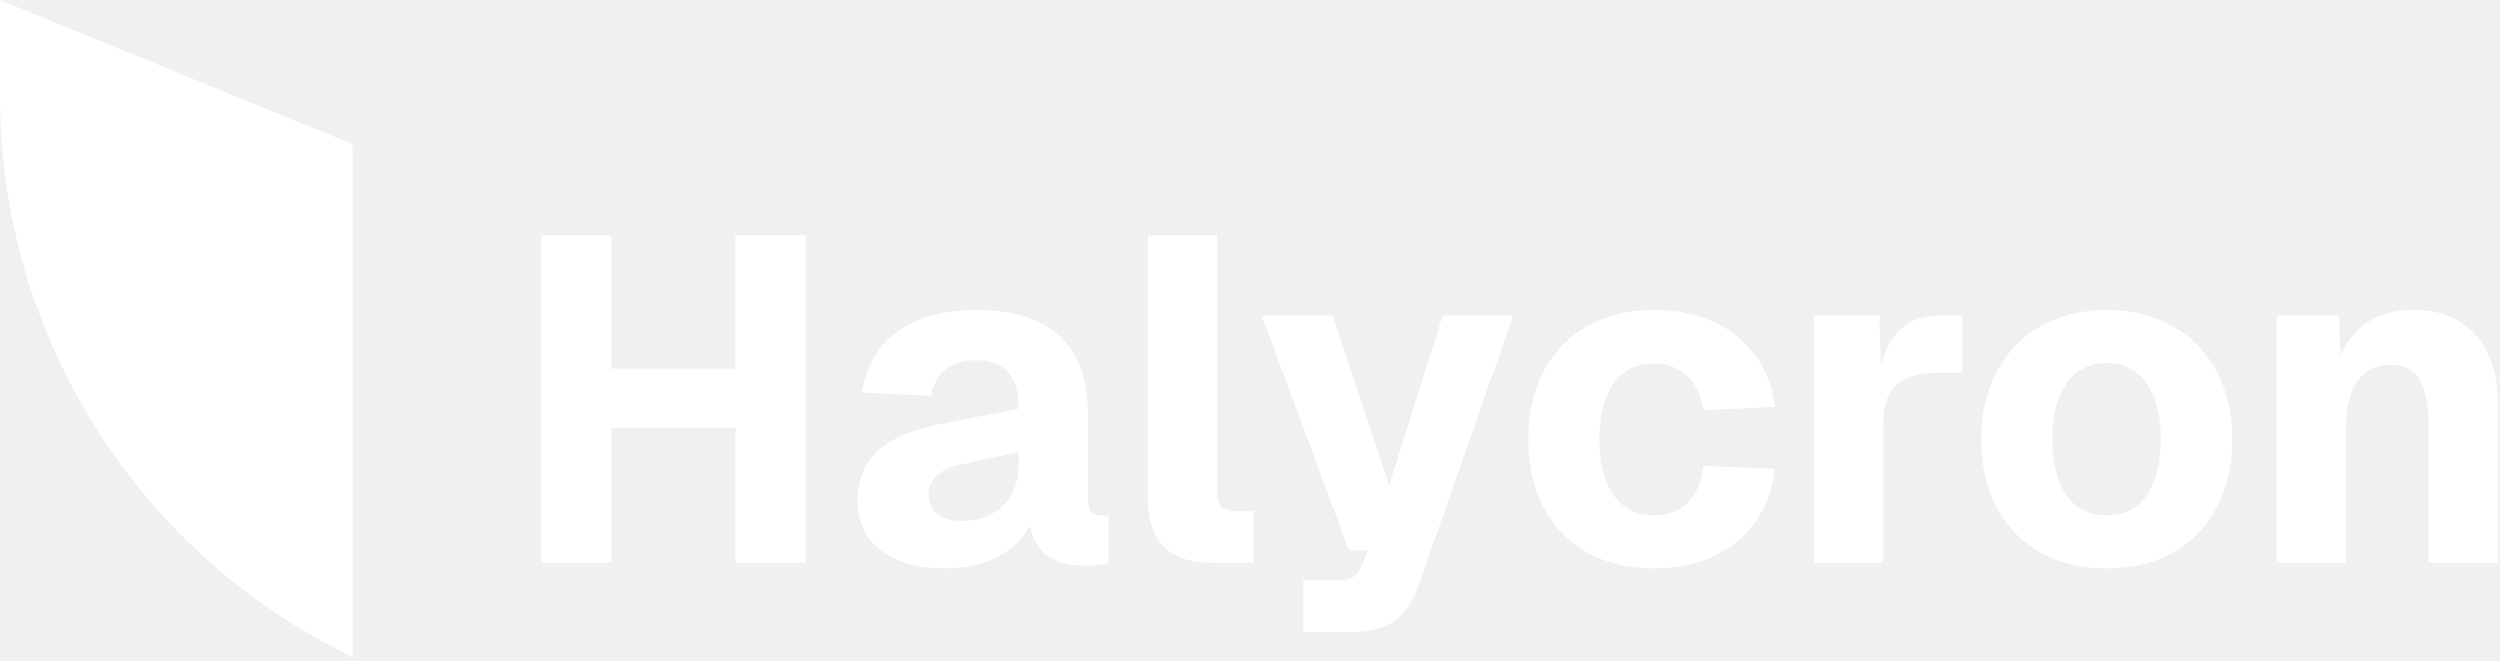
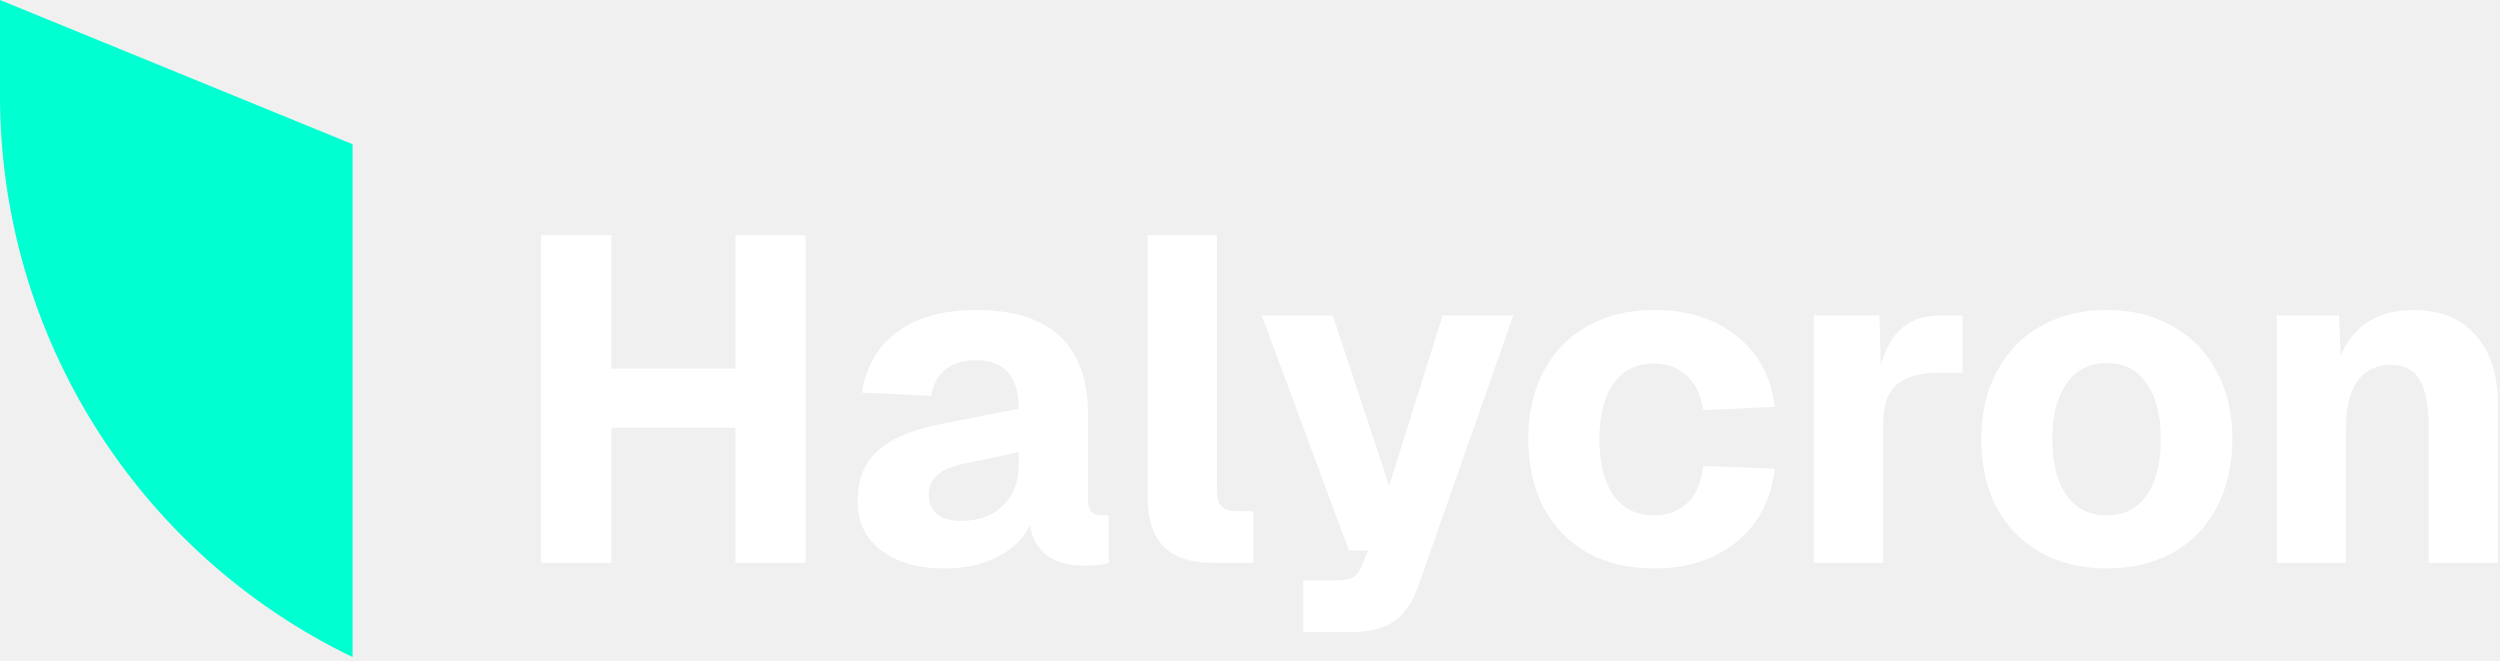
<svg xmlns="http://www.w3.org/2000/svg" width="390" height="103" viewBox="0 0 390 103" fill="none">
  <path d="M84.419 36.689H95.363V57.497H114.731V36.689H125.675V87.809H114.731V66.713H95.363V87.809H84.419V36.689Z" fill="white" />
  <path d="M147.325 88.673C143.245 88.673 139.957 87.737 137.461 85.865C135.013 83.993 133.789 81.425 133.789 78.161C133.789 74.849 134.821 72.257 136.885 70.385C138.949 68.465 142.141 67.073 146.461 66.209L158.917 63.761C158.917 58.721 156.709 56.201 152.293 56.201C148.309 56.201 145.957 58.049 145.237 61.745L134.437 61.241C135.157 57.017 137.053 53.825 140.125 51.665C143.197 49.457 147.253 48.353 152.293 48.353C158.053 48.353 162.397 49.721 165.325 52.457C168.253 55.193 169.717 59.201 169.717 64.481V77.657C169.717 78.713 169.885 79.433 170.221 79.817C170.557 80.201 171.109 80.393 171.877 80.393H172.957V87.809C171.997 88.097 170.701 88.241 169.069 88.241C164.269 88.241 161.461 86.153 160.645 81.977C159.637 84.041 157.957 85.673 155.605 86.873C153.301 88.073 150.541 88.673 147.325 88.673ZM149.917 81.257C152.653 81.257 154.837 80.465 156.469 78.881C158.101 77.297 158.917 75.137 158.917 72.401V70.529L150.133 72.401C146.629 73.121 144.877 74.705 144.877 77.153C144.877 78.449 145.309 79.457 146.173 80.177C147.037 80.897 148.285 81.257 149.917 81.257Z" fill="white" />
  <path d="M189.126 87.809C182.406 87.809 179.046 84.449 179.046 77.729V36.689H189.846V76.577C189.846 77.681 190.086 78.497 190.566 79.025C191.094 79.505 191.886 79.745 192.942 79.745H195.534V87.809H189.126Z" fill="white" />
  <path d="M203.309 90.545H208.421C209.621 90.545 210.509 90.377 211.085 90.041C211.661 89.705 212.141 89.057 212.525 88.097L213.389 85.865H210.437L196.829 49.217H207.917L216.701 75.785L225.053 49.217H236.069L221.237 91.481C220.325 94.025 219.053 95.849 217.421 96.953C215.837 98.057 213.581 98.609 210.653 98.609H203.309V90.545Z" fill="white" />
  <path d="M257.998 88.673C254.062 88.673 250.606 87.857 247.63 86.225C244.702 84.545 242.422 82.193 240.79 79.169C239.206 76.097 238.414 72.545 238.414 68.513C238.414 64.481 239.206 60.953 240.79 57.929C242.422 54.857 244.702 52.505 247.63 50.873C250.606 49.193 254.062 48.353 257.998 48.353C263.182 48.353 267.478 49.697 270.886 52.385C274.294 55.073 276.286 58.769 276.862 63.473L265.702 63.977C265.366 61.625 264.502 59.825 263.11 58.577C261.766 57.329 260.062 56.705 257.998 56.705C255.31 56.705 253.222 57.737 251.734 59.801C250.246 61.865 249.502 64.769 249.502 68.513C249.502 72.257 250.246 75.185 251.734 77.297C253.222 79.361 255.31 80.393 257.998 80.393C260.158 80.393 261.91 79.745 263.254 78.449C264.598 77.153 265.414 75.233 265.702 72.689L276.862 73.121C276.334 77.873 274.366 81.665 270.958 84.497C267.55 87.281 263.23 88.673 257.998 88.673Z" fill="white" />
  <path d="M282.968 49.217H293.192L293.408 56.993C294.176 54.257 295.304 52.289 296.792 51.089C298.28 49.841 300.224 49.217 302.624 49.217H306.152V58.145H302.624C299.552 58.145 297.296 58.769 295.856 60.017C294.464 61.265 293.768 63.305 293.768 66.137V87.809H282.968V49.217Z" fill="white" />
  <path d="M328.662 88.673C324.774 88.673 321.342 87.857 318.366 86.225C315.39 84.545 313.086 82.193 311.454 79.169C309.87 76.097 309.078 72.545 309.078 68.513C309.078 64.481 309.894 60.953 311.526 57.929C313.158 54.857 315.438 52.505 318.366 50.873C321.342 49.193 324.774 48.353 328.662 48.353C332.55 48.353 335.958 49.193 338.886 50.873C341.862 52.505 344.166 54.857 345.798 57.929C347.43 60.953 348.246 64.481 348.246 68.513C348.246 72.545 347.43 76.097 345.798 79.169C344.214 82.193 341.934 84.545 338.958 86.225C335.982 87.857 332.55 88.673 328.662 88.673ZM328.662 80.393C331.35 80.393 333.414 79.361 334.854 77.297C336.342 75.185 337.086 72.257 337.086 68.513C337.086 64.769 336.342 61.865 334.854 59.801C333.414 57.689 331.35 56.633 328.662 56.633C325.974 56.633 323.886 57.689 322.398 59.801C320.91 61.865 320.166 64.769 320.166 68.513C320.166 72.257 320.91 75.185 322.398 77.297C323.886 79.361 325.974 80.393 328.662 80.393Z" fill="white" />
  <path d="M355.179 49.217H364.899L365.115 55.553C367.131 50.753 370.947 48.353 376.563 48.353C380.691 48.353 383.907 49.673 386.211 52.313C388.515 54.905 389.667 58.457 389.667 62.969V87.809H378.867V66.569C378.867 63.305 378.411 60.881 377.499 59.297C376.635 57.713 375.123 56.921 372.963 56.921C370.707 56.921 368.979 57.761 367.779 59.441C366.579 61.121 365.979 63.497 365.979 66.569V87.809H355.179V49.217Z" fill="white" />
-   <path d="M55 102.5C21.375 86.299 -0 52.272 2.06546e-09 14.948L9.71859e-05 0L55 22.5L55 102.5Z" fill="white" />
+   <path d="M55 102.5C21.375 86.299 -0 52.272 2.06546e-09 14.948L9.71859e-05 0L55 22.5L55 102.5Z" fill="#00FFD1" />
</svg>
